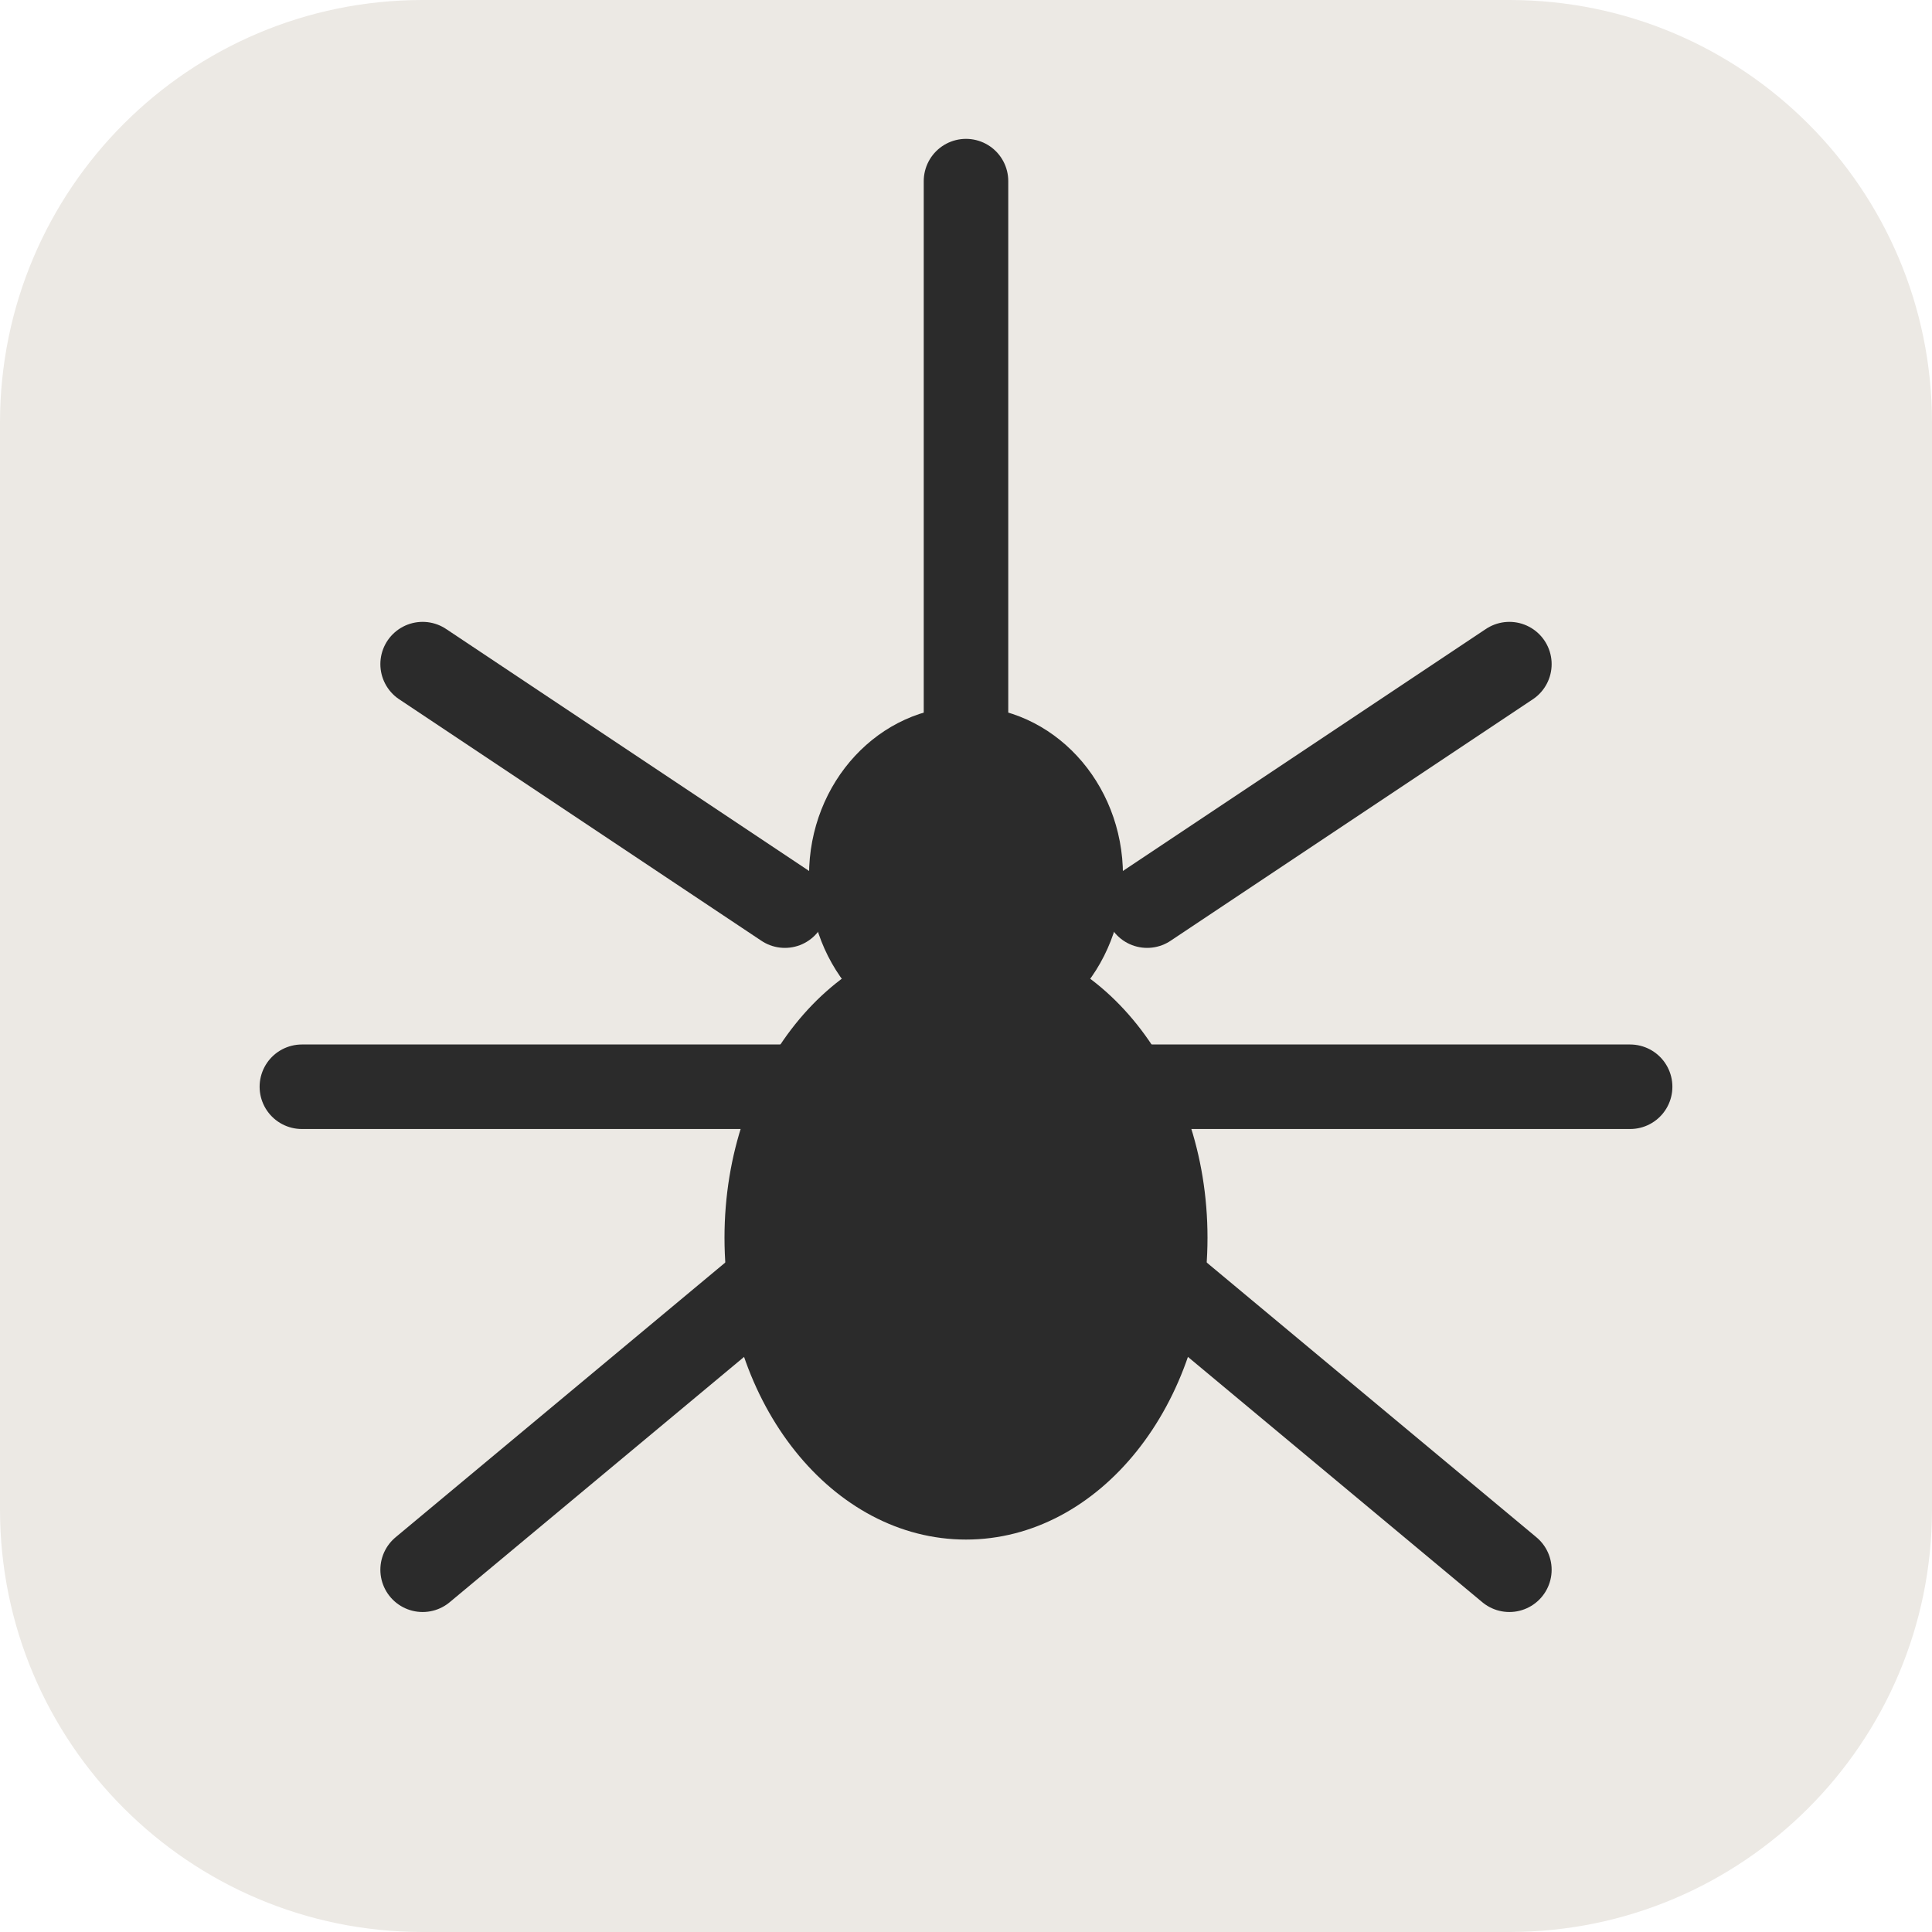
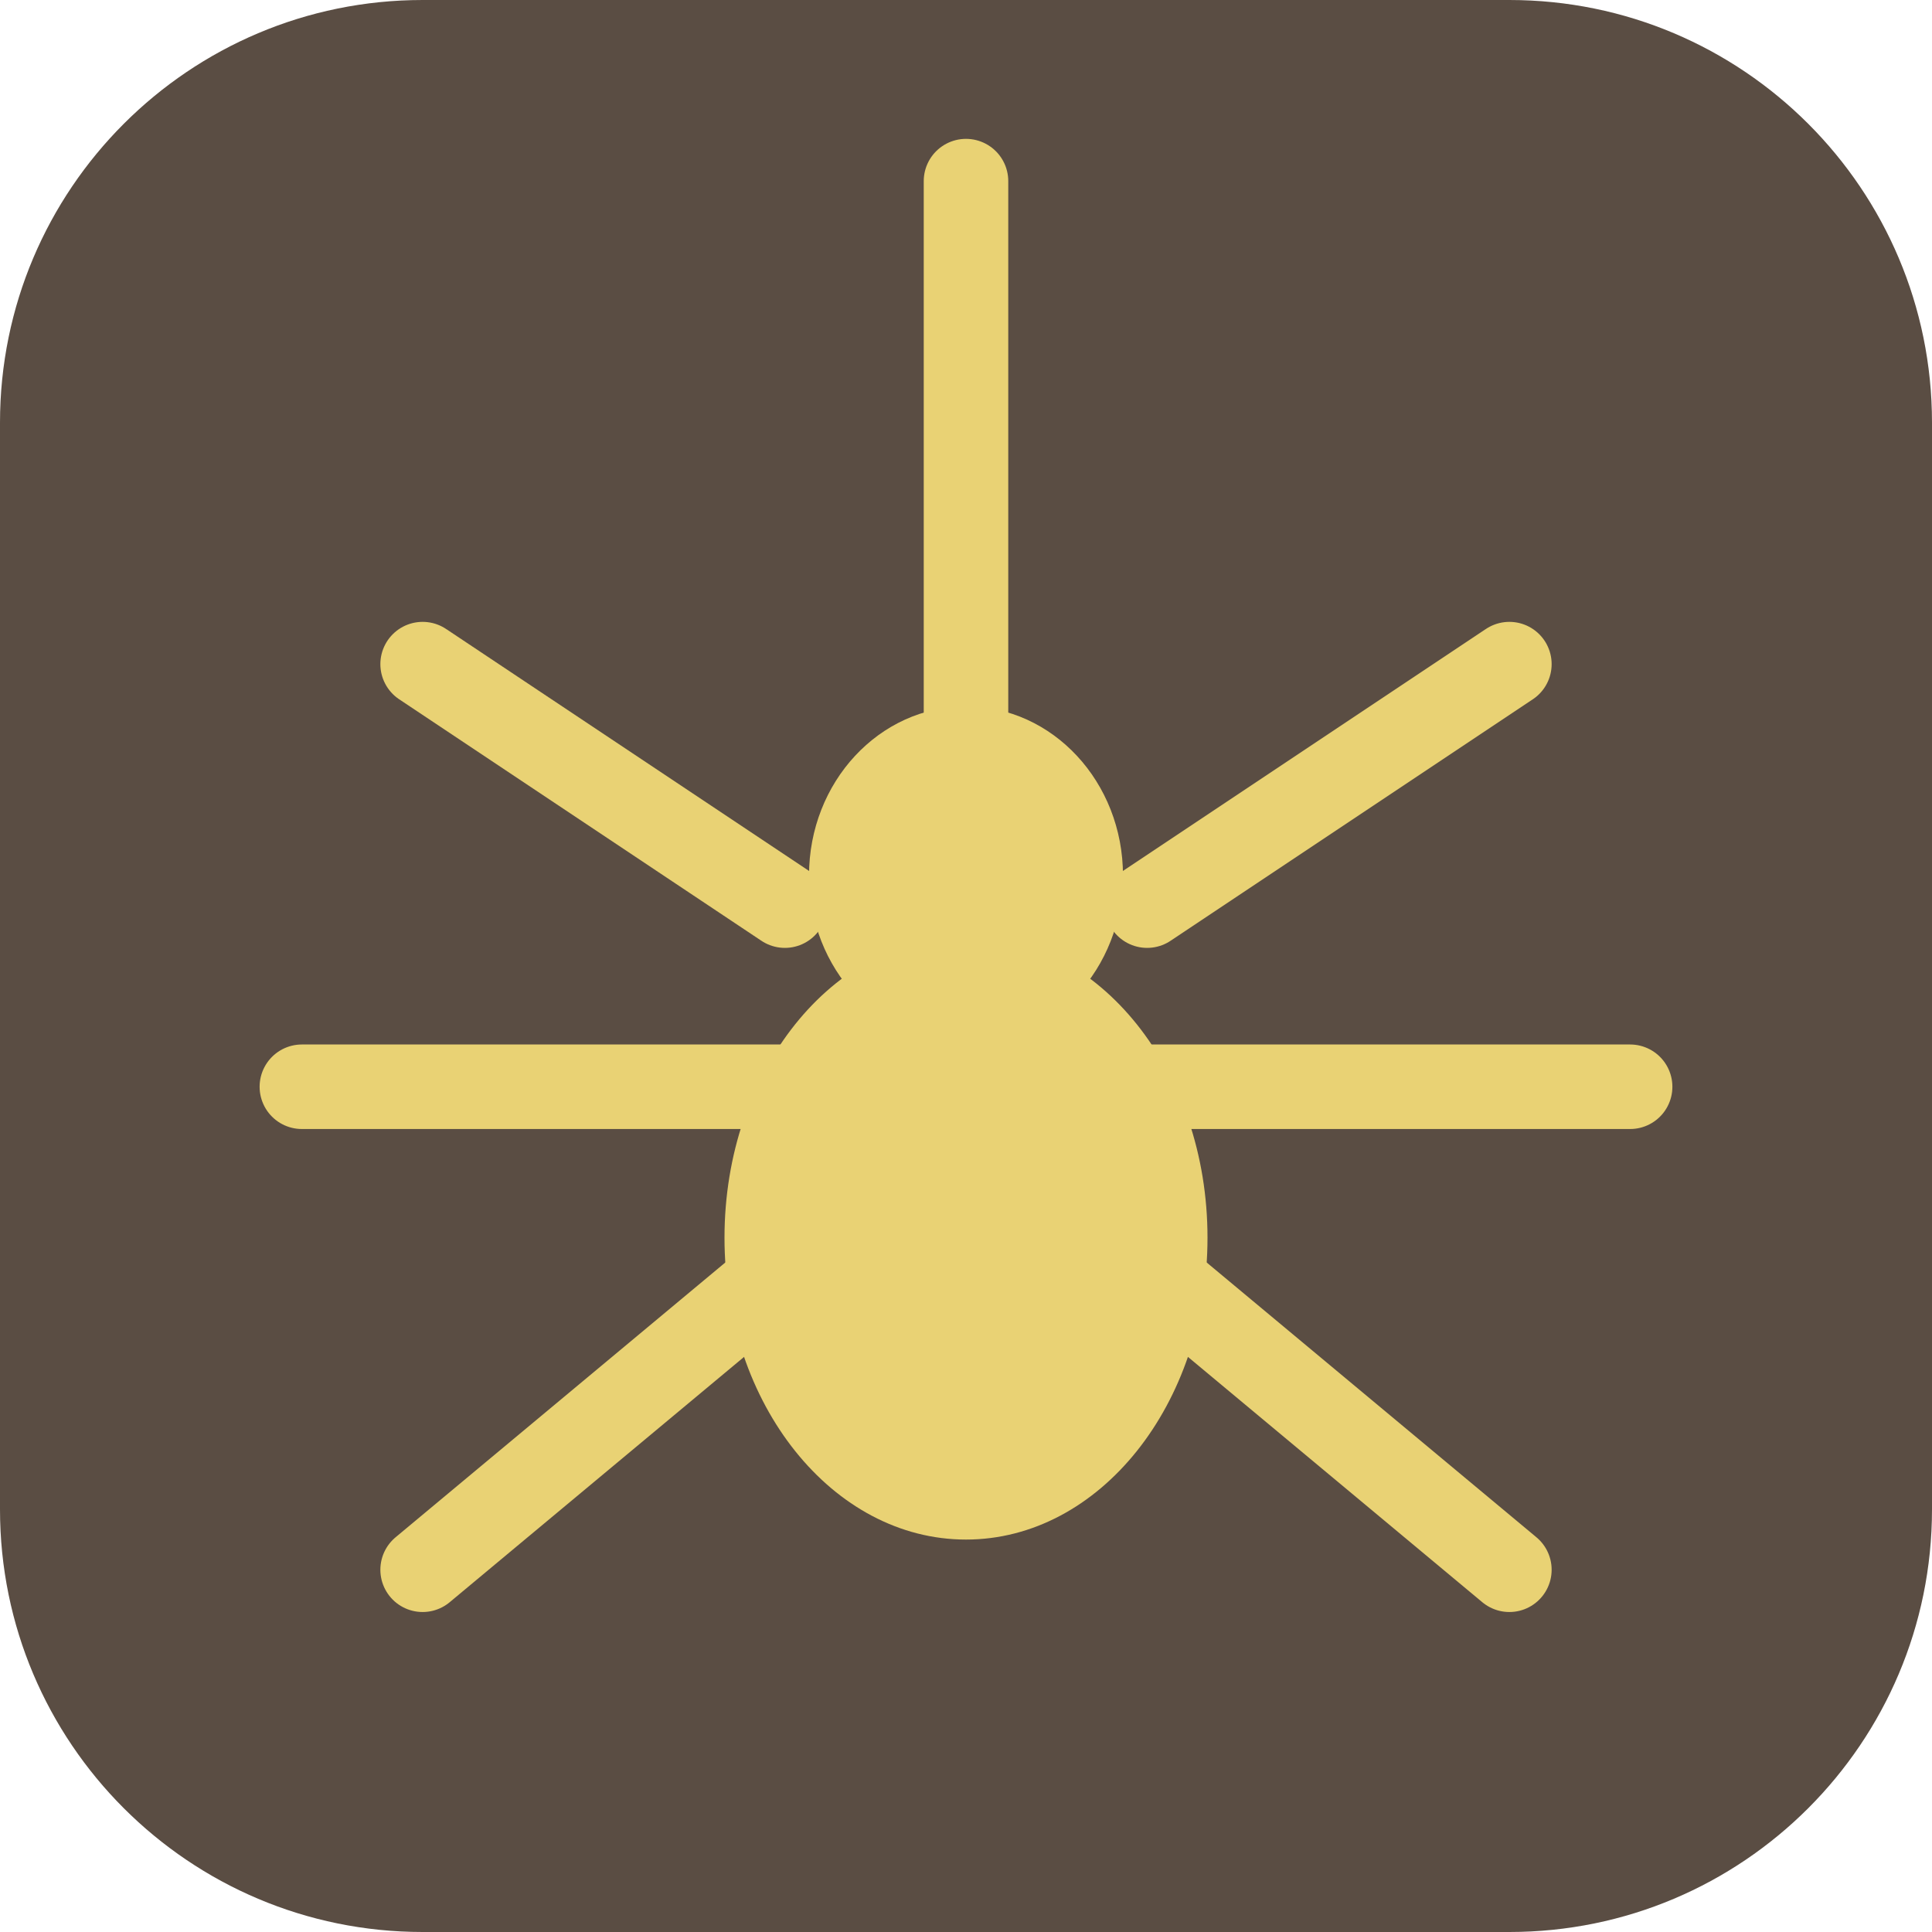
<svg xmlns="http://www.w3.org/2000/svg" viewBox="0 0 32 32">
-   <rect width="32" height="32" rx="7" fill="#ece9e4" />
-   <g fill="none" stroke="#2b2b2b" stroke-width="1.4" stroke-linecap="round">
+   <rect width="32" height="32" rx="7" fill="#5a4d43" />
+   <g fill="none" stroke="#e9d274" stroke-width="1.4" stroke-linecap="round">
    <path d="M16 3v9" />
    <path d="M13 15l-6-4M13 18H5M13 21l-6 5M19 15l6-4M19 18h8M19 21l6 5" />
  </g>
-   <ellipse cx="16" cy="14.5" rx="2.6" ry="2.8" fill="#2b2b2b" />
-   <ellipse cx="16" cy="20.5" rx="4" ry="5" fill="#2b2b2b" />
+   <ellipse cx="16" cy="14.5" rx="2.6" ry="2.8" fill="#e9d274" />
+   <ellipse cx="16" cy="20.5" rx="4" ry="5" fill="#e9d274" />
</svg>
